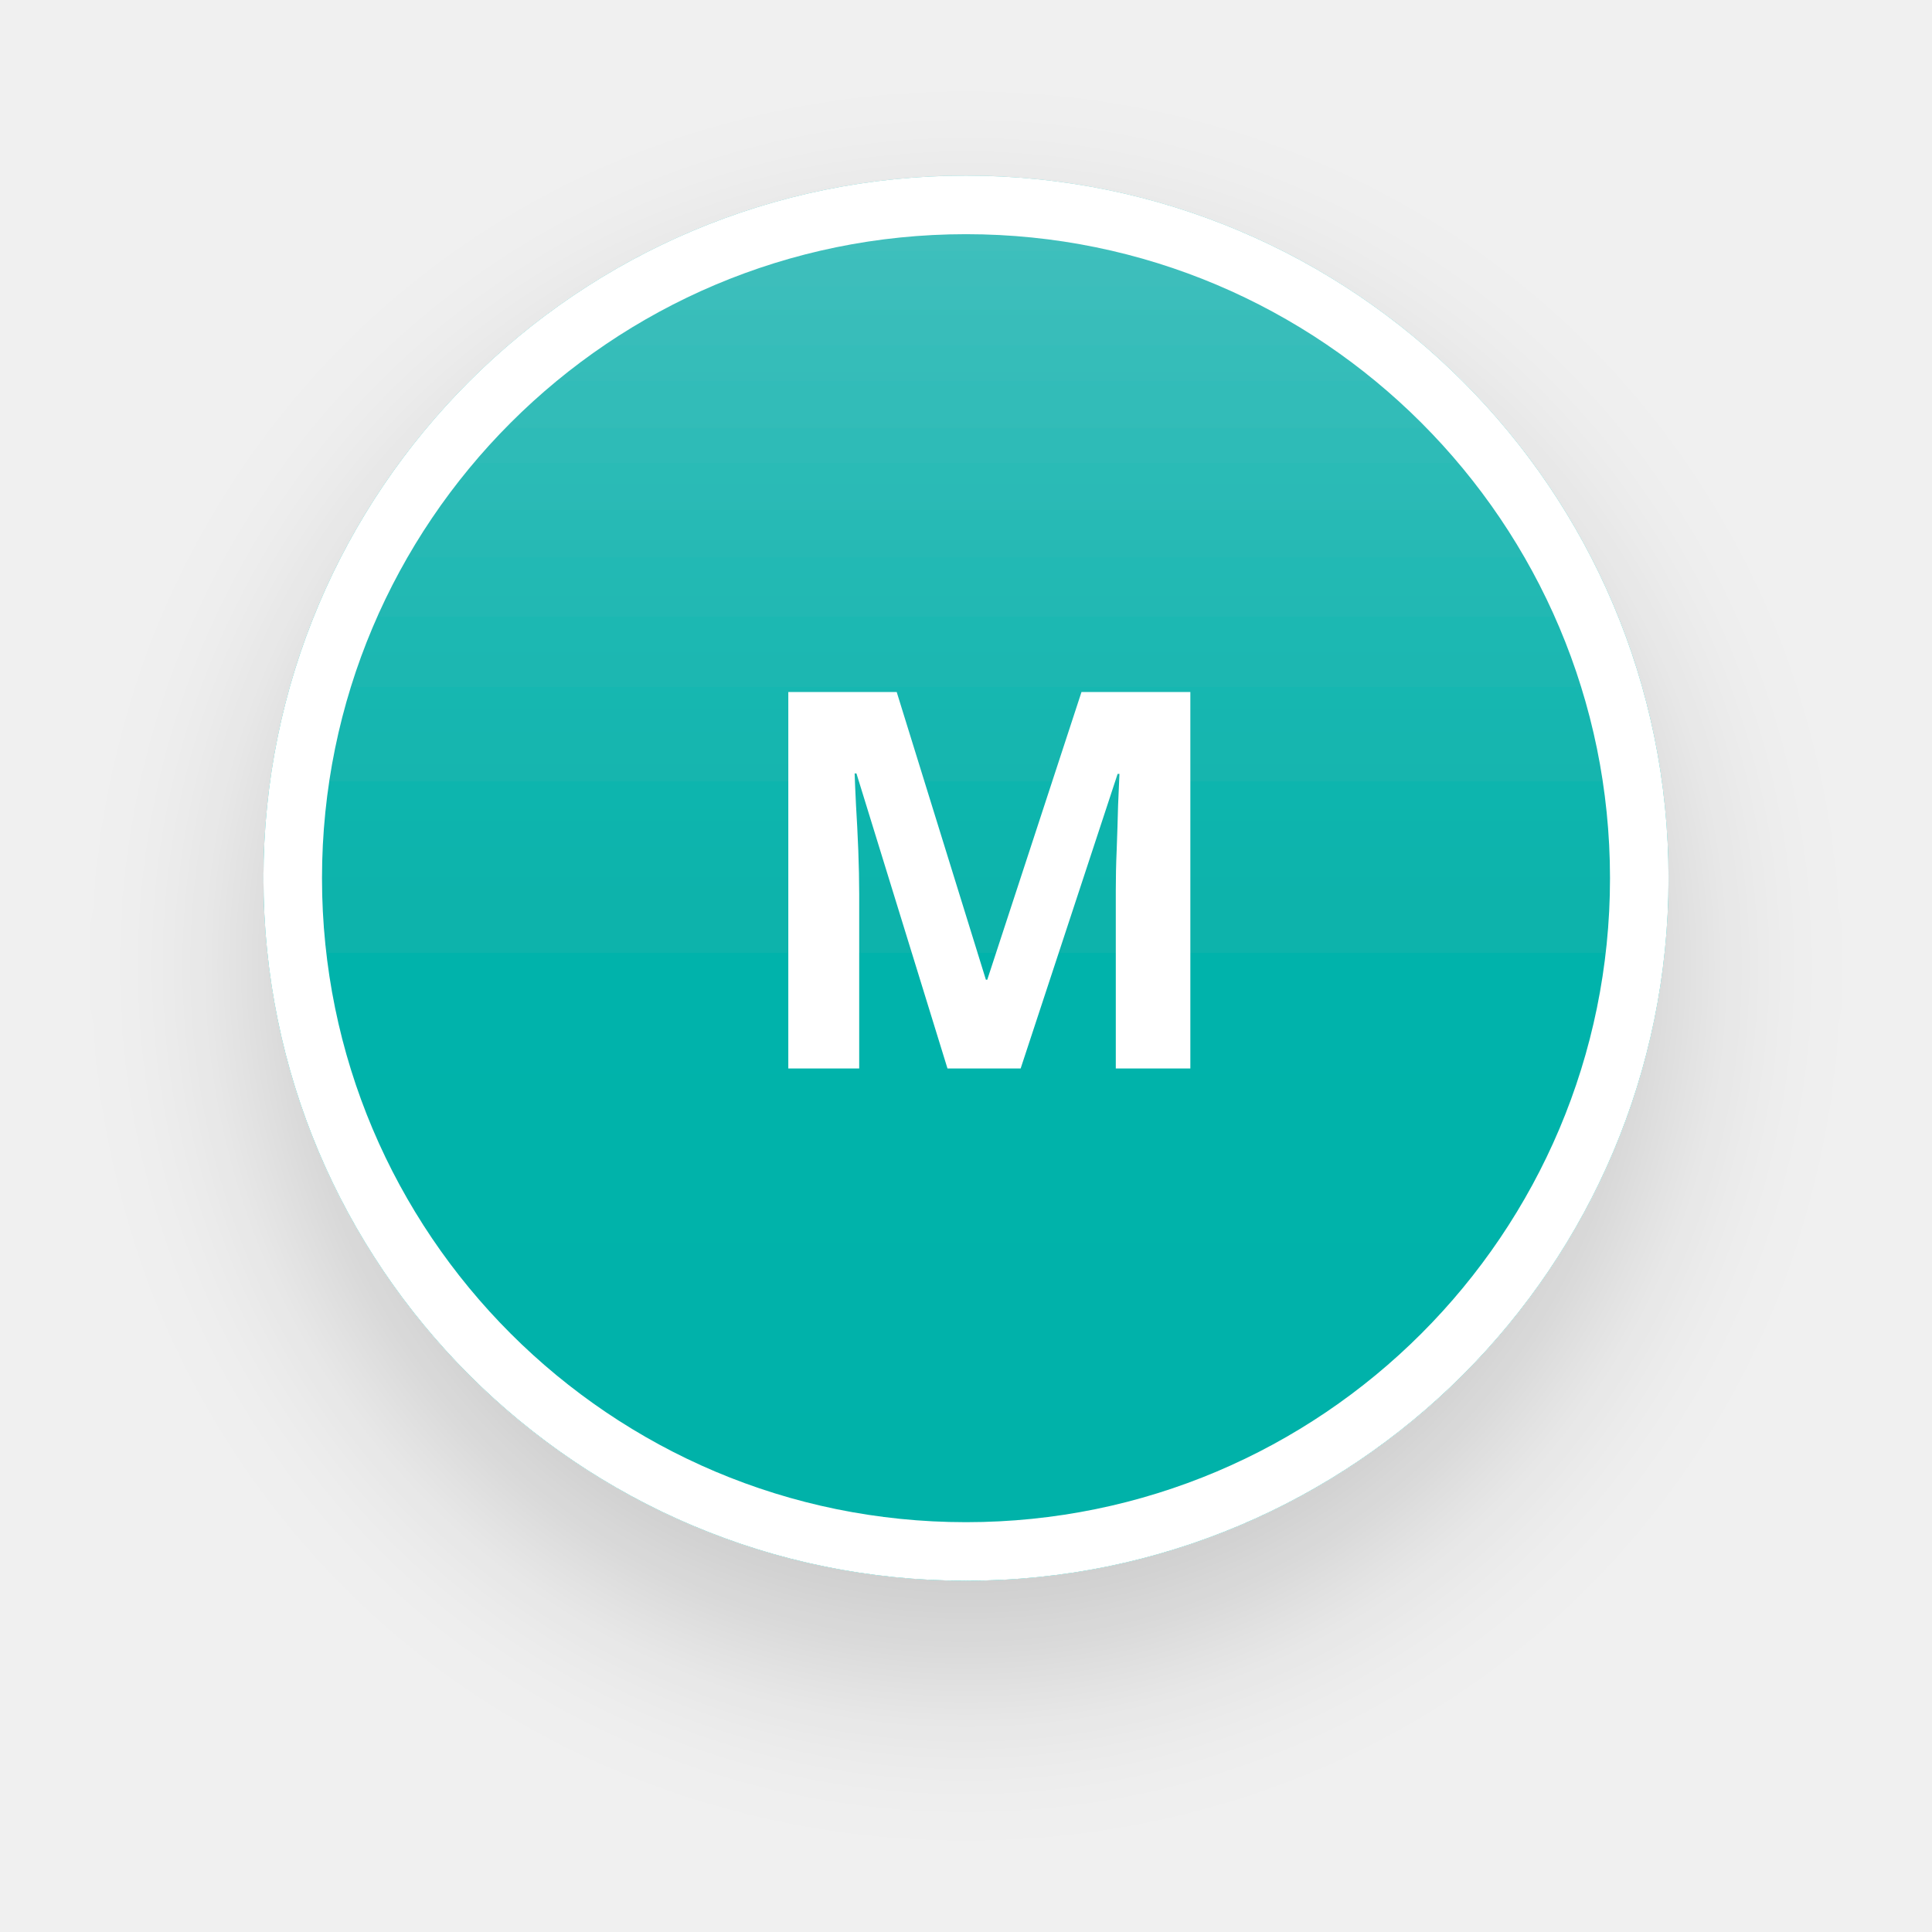
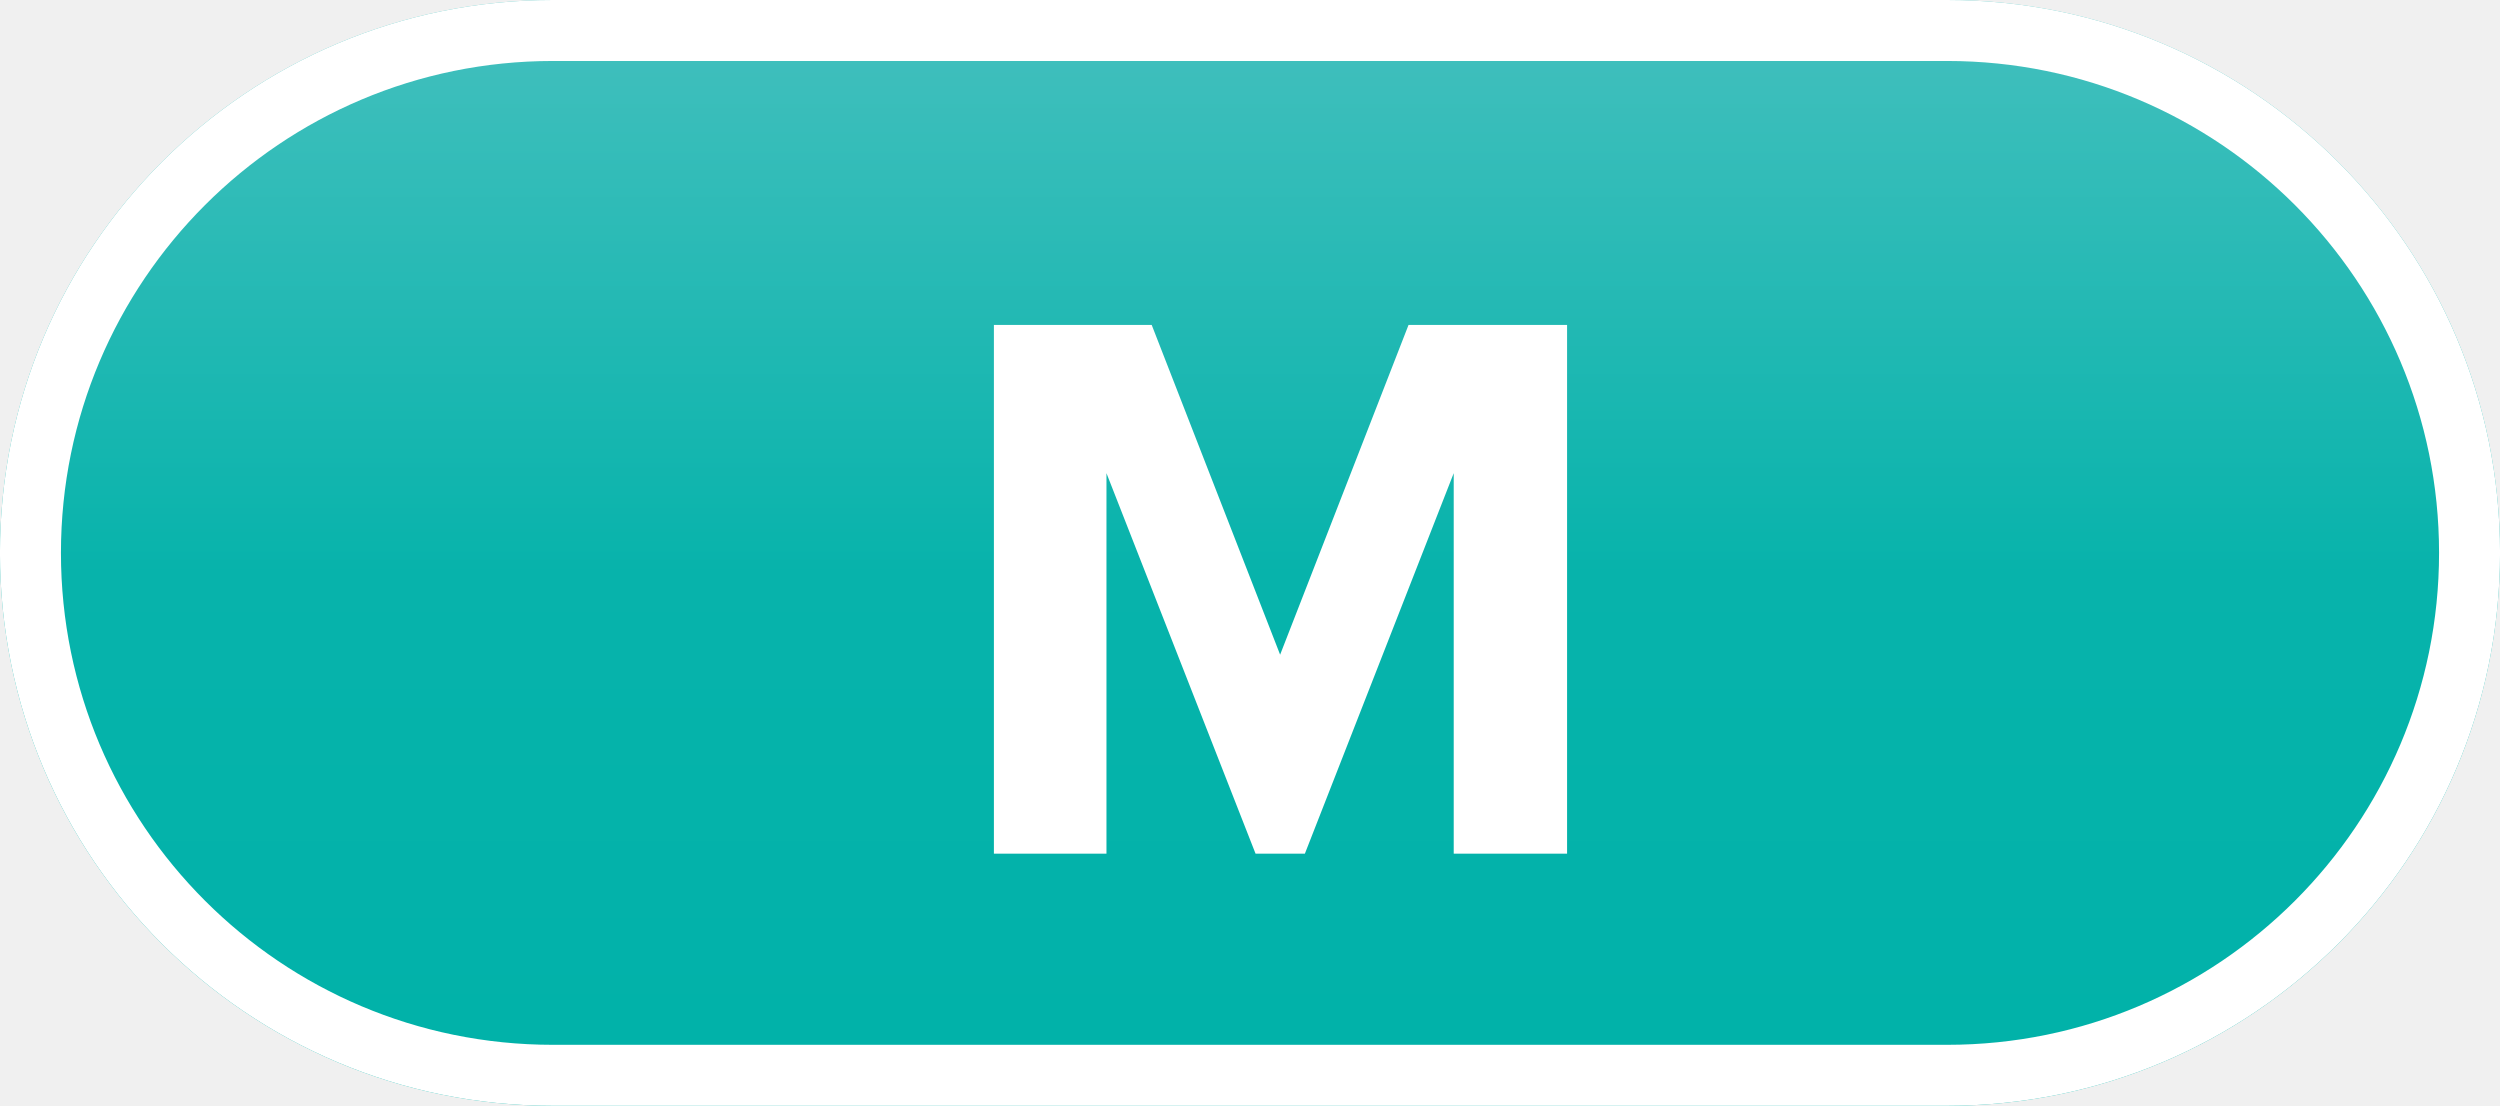
- <svg xmlns="http://www.w3.org/2000/svg" width="66" height="66" viewBox="0 0 66 66">
+ <svg xmlns="http://www.w3.org/2000/svg" id="Merge" width="41" height="18.135" viewBox="0 0 41 18.135">
  <defs>
    <linearGradient id="linear-gradient" x1="0.5" x2="0.5" y2="1" gradientUnits="objectBoundingBox">
      <stop offset="0" stop-color="#45c0be" />
      <stop offset="0.519" stop-color="#07b3ab" />
      <stop offset="1" stop-color="#00b2a9" />
    </linearGradient>
-     <filter id="Rectangle_164" x="0" y="0" width="66" height="66" filterUnits="userSpaceOnUse">
-       <feOffset dy="3" input="SourceAlpha" />
-       <feGaussianBlur stdDeviation="3" result="blur" />
-       <feFlood flood-opacity="0.161" />
-       <feComposite operator="in" in2="blur" />
-       <feComposite in="SourceGraphic" />
-     </filter>
  </defs>
-   <g id="Component_86_14" data-name="Component 86 – 14" transform="translate(9 6)">
-     <g transform="matrix(1, 0, 0, 1, -9, -6)" filter="url(#Rectangle_164)">
-       <g id="Rectangle_164-2" data-name="Rectangle 164" transform="translate(9 6)" stroke="#fff" stroke-width="2" fill="url(#linear-gradient)">
-         <rect width="48" height="48" rx="24" stroke="none" />
-         <rect x="1" y="1" width="46" height="46" rx="23" fill="none" />
-       </g>
-     </g>
-     <text id="M" transform="translate(24 30.5)" fill="#fff" font-size="18" font-family="ProximaNova-Bold, Proxima Nova" font-weight="700">
-       <tspan x="-7.695" y="0">M</tspan>
-     </text>
+   <g id="Group_419" data-name="Group 419">
+     <rect id="Rectangle_164" data-name="Rectangle 164" width="41" height="18.135" rx="9.067" fill="url(#linear-gradient)" />
+     <path id="Rectangle_164_-_Outline" data-name="Rectangle 164 - Outline" d="M9.067,1a8.067,8.067,0,0,0,0,16.135H31.933A8.067,8.067,0,0,0,31.933,1H9.067m0-1H31.933a9.067,9.067,0,0,1,0,18.135H9.067A9.067,9.067,0,0,1,9.067,0Z" fill="#fff" />
  </g>
+   <path id="Path_777" data-name="Path 777" d="M4.7,0V-8.671H2.1L-.006-3.263-2.112-8.671H-4.7V0h1.846V-6.24L-.409,0H.4L2.841-6.24V0Z" transform="translate(21 14)" fill="#fff" />
</svg>
